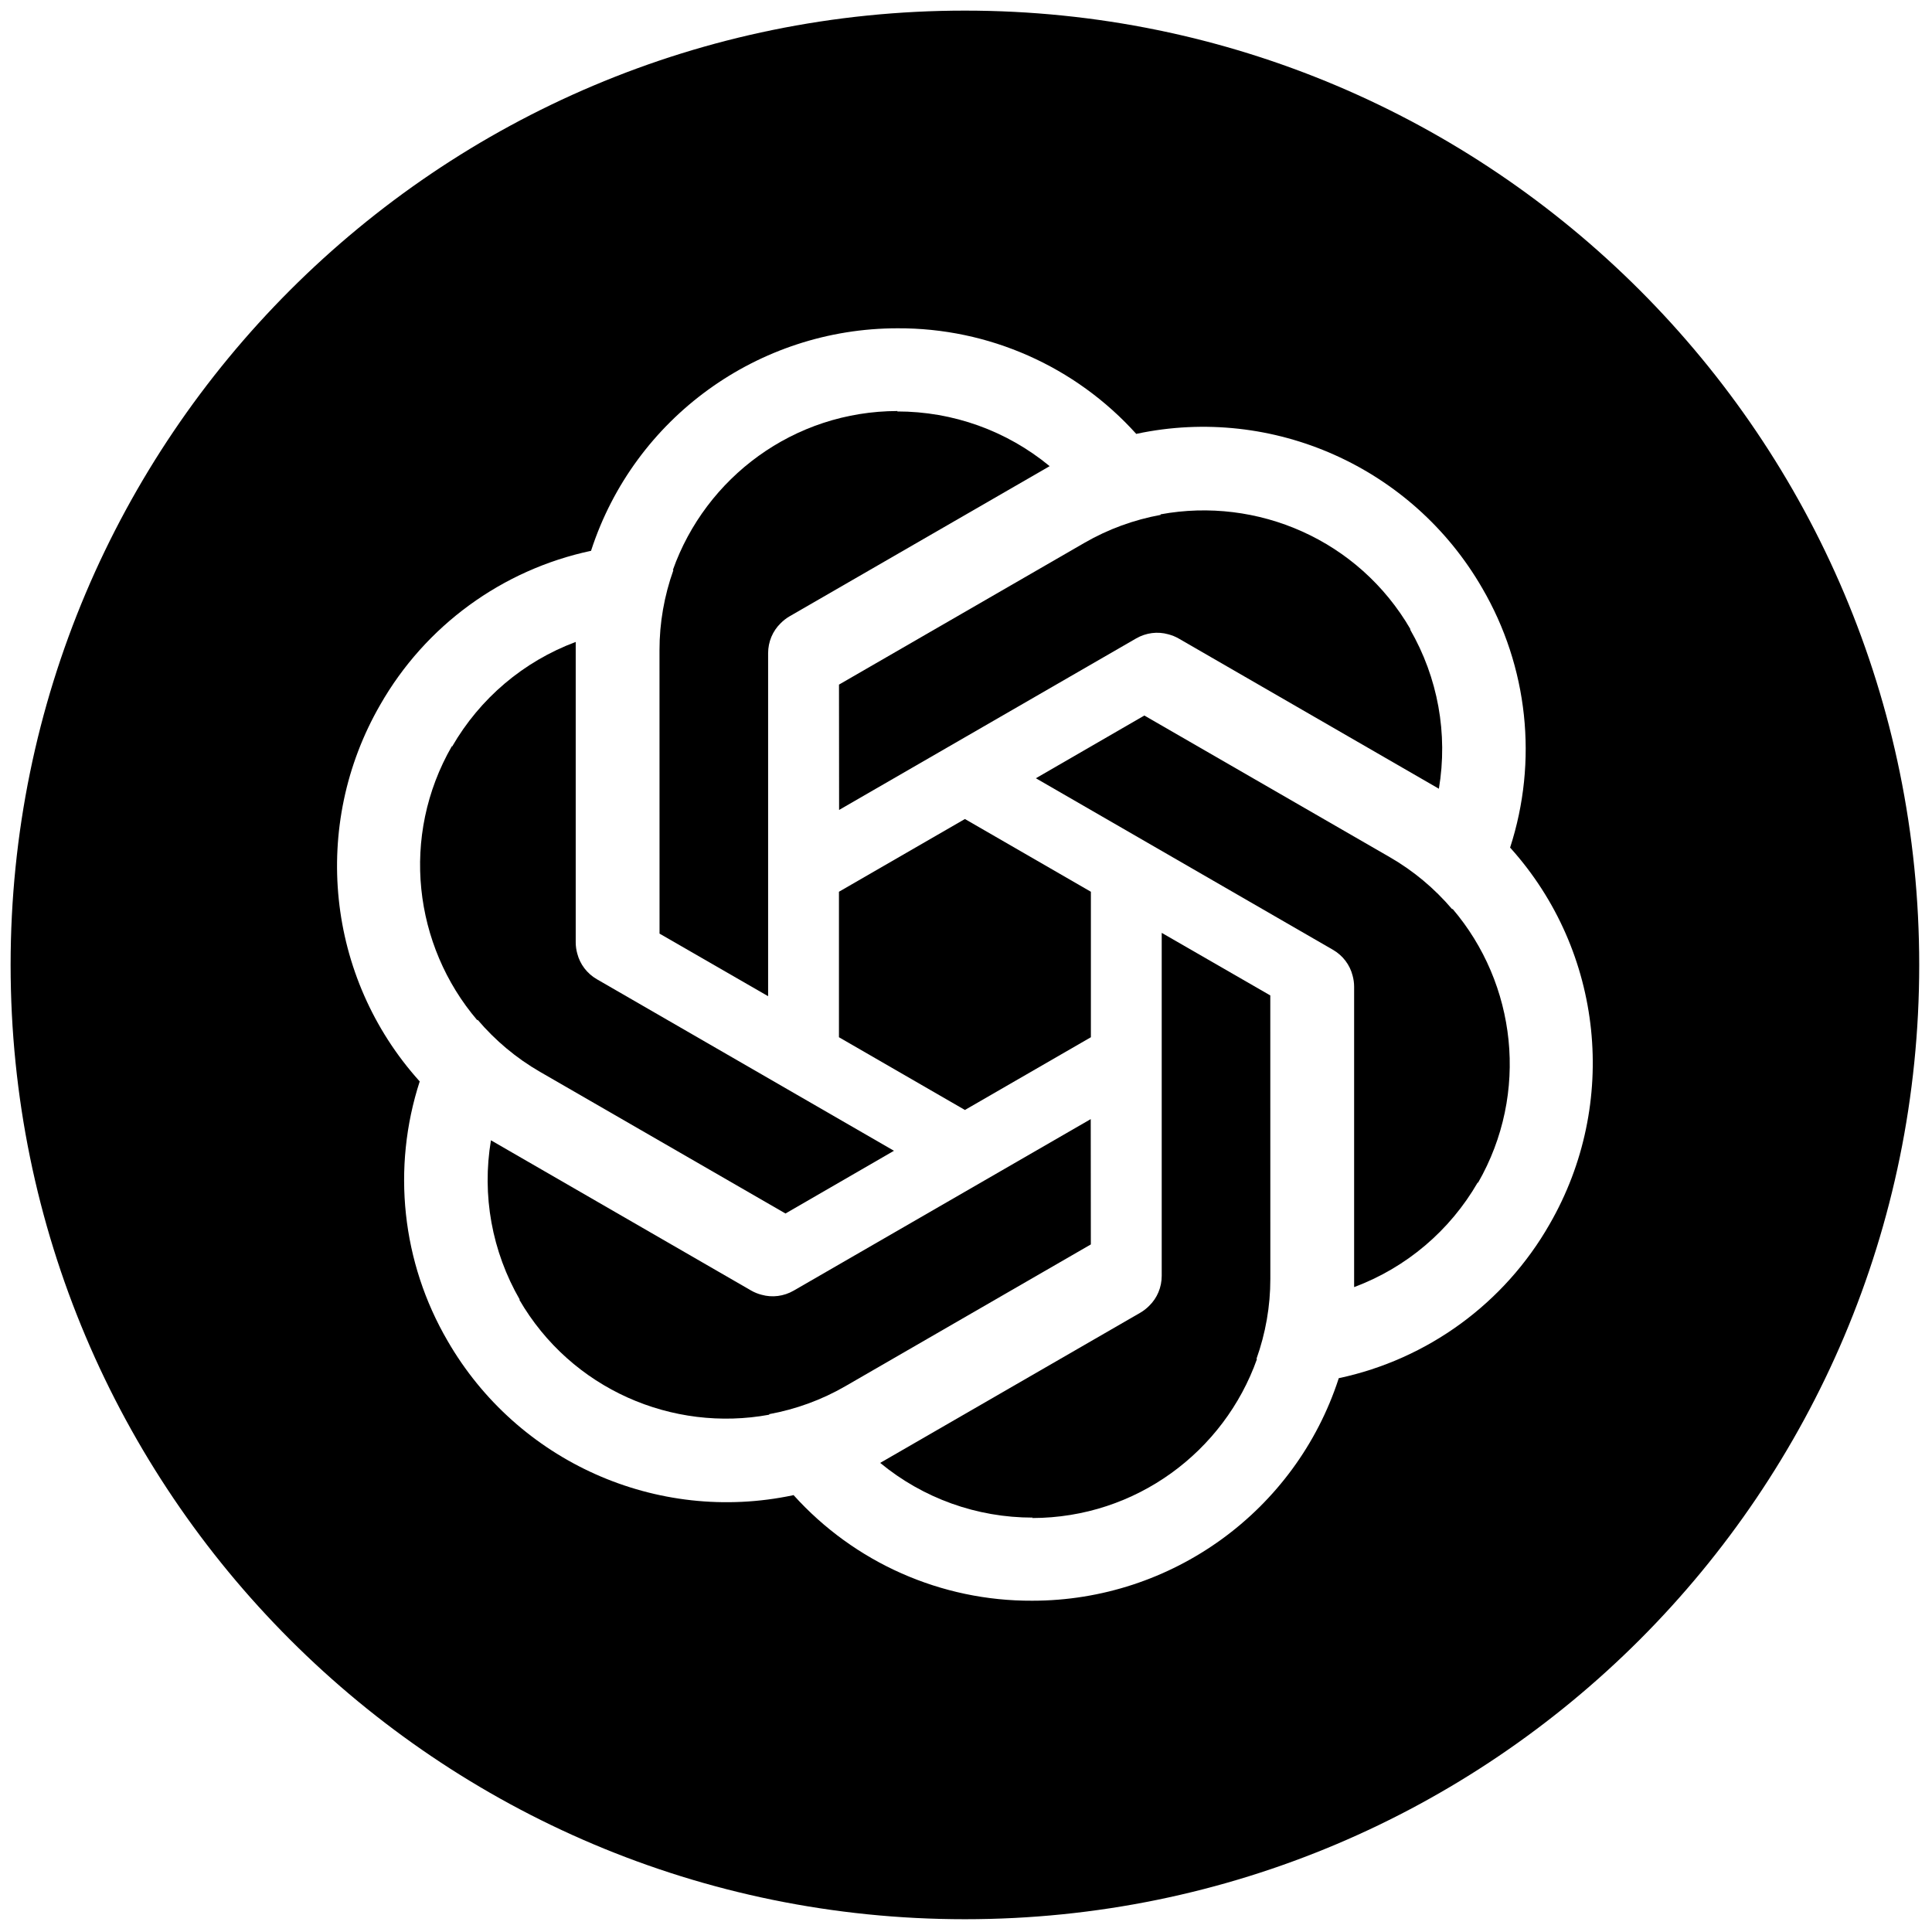
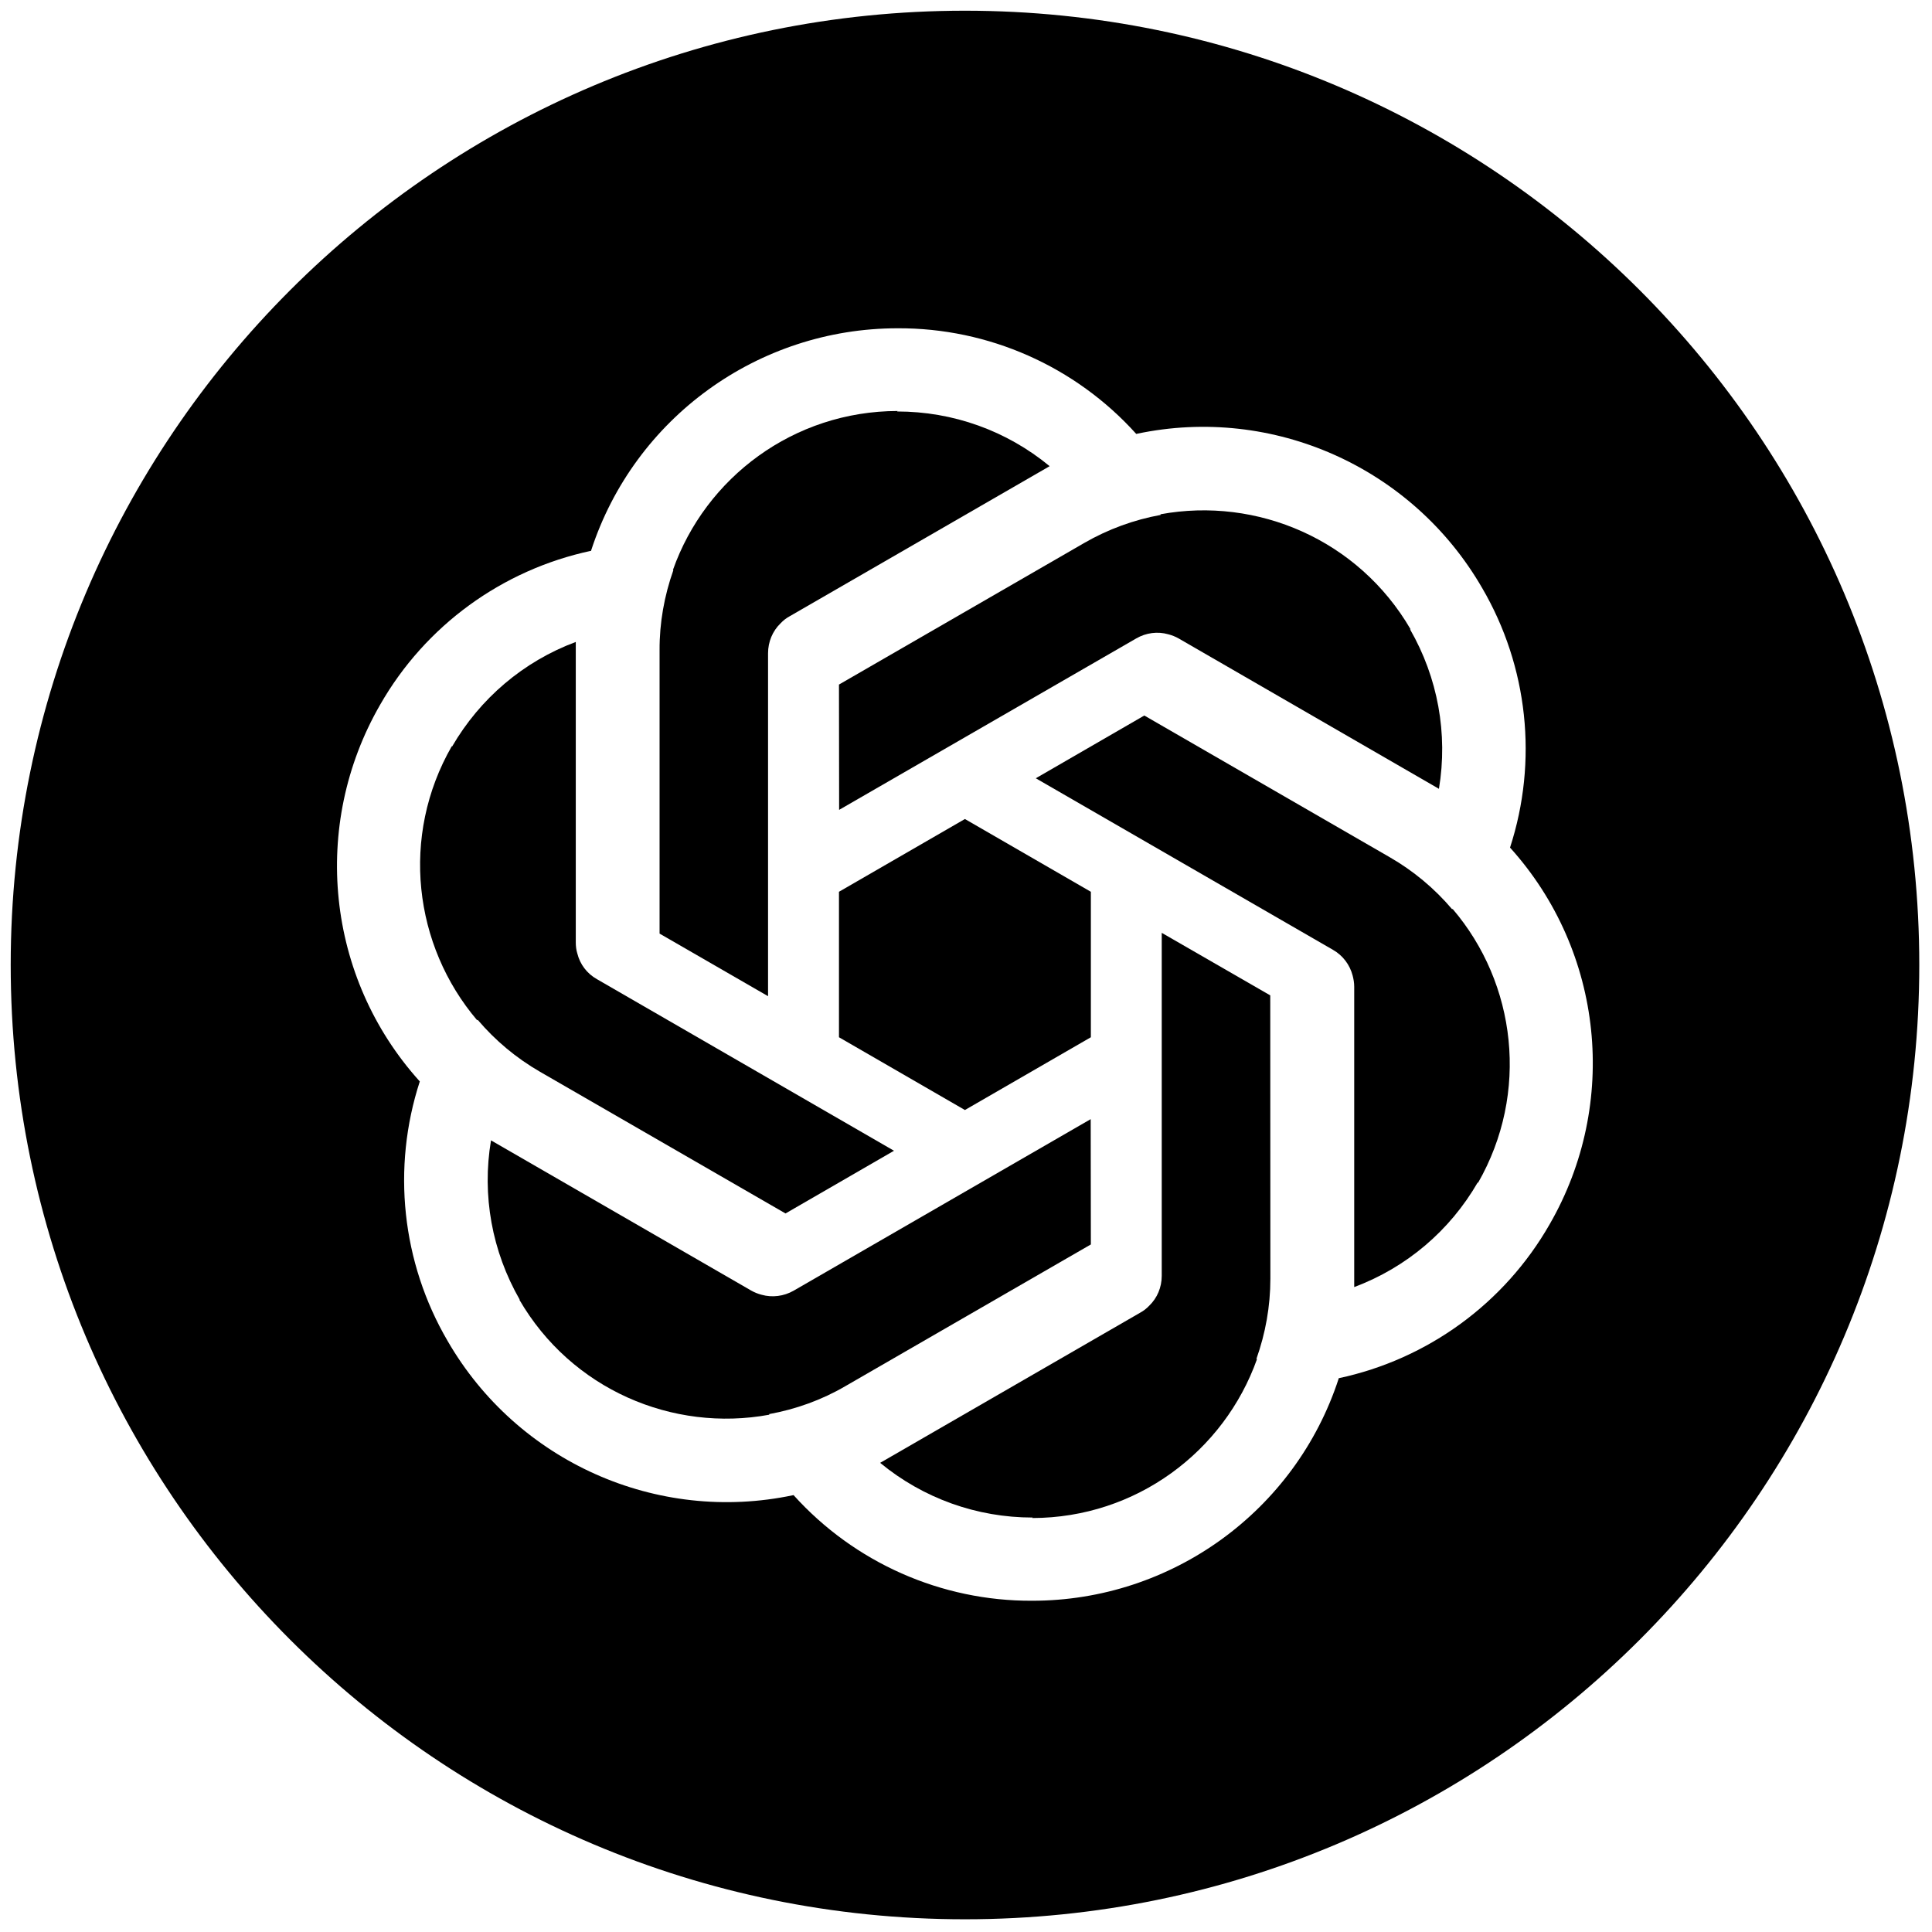
- <svg xmlns="http://www.w3.org/2000/svg" version="1.1" width="256" height="256" viewBox="0 0 256 256" xml:space="preserve">
-   <defs>
- </defs>
-   <g style="stroke: none; stroke-width: 0; stroke-dasharray: none; stroke-linecap: butt; stroke-linejoin: miter; stroke-miterlimit: 10; fill: none; fill-rule: nonzero; opacity: 1;" transform="translate(1.406593 1.406593) scale(2.81 2.81)">
-     <path d="M 35.72 46.475 V 30.302 c 0 -0.542 0.215 -1.047 0.588 -1.411 c 0.124 -0.125 0.264 -0.237 0.423 -0.329 l 12.265 -7.081 c -2.03 -1.674 -4.56 -2.58 -7.193 -2.58 l 0.02 -0.02 c -4.897 0.008 -9.047 3.138 -10.595 7.497 l 0.025 0.006 c -0.431 1.209 -0.657 2.486 -0.655 3.779 l 0.002 13.361 L 35.72 46.475 z" style="stroke: none; stroke-width: 1; stroke-dasharray: none; stroke-linecap: butt; stroke-linejoin: miter; stroke-miterlimit: 10; fill: rgb(0,0,0); fill-rule: nonzero; opacity: 1;" transform=" matrix(1 0 0 1 0 0) " stroke-linecap="round" />
-     <path d="M 24.967 50.044 l 11.572 6.678 l 5.115 -2.958 l -14.006 -8.087 c -0.47 -0.271 -0.799 -0.71 -0.928 -1.214 c -0.047 -0.17 -0.073 -0.347 -0.073 -0.531 V 29.77 c -2.465 0.921 -4.514 2.659 -5.831 4.939 l -0.007 -0.027 c -2.442 4.245 -1.806 9.404 1.195 12.924 l 0.018 -0.019 C 22.854 48.564 23.846 49.399 24.967 50.044 z" style="stroke: none; stroke-width: 1; stroke-dasharray: none; stroke-linecap: butt; stroke-linejoin: miter; stroke-miterlimit: 10; fill: rgb(0,0,0); fill-rule: nonzero; opacity: 1;" transform=" matrix(1 0 0 1 0 0) " stroke-linecap="round" />
-     <path d="M 50.933 52.271 l -14.006 8.087 c -0.47 0.271 -1.015 0.337 -1.516 0.196 c -0.17 -0.044 -0.337 -0.11 -0.496 -0.202 L 22.65 53.27 c -0.435 2.595 0.046 5.239 1.362 7.519 l -0.027 -0.007 c 2.455 4.237 7.241 6.266 11.79 5.427 l -0.007 -0.025 c 1.262 -0.231 2.481 -0.674 3.6 -1.322 l 11.57 -6.682 L 50.933 52.271 z" style="stroke: none; stroke-width: 1; stroke-dasharray: none; stroke-linecap: butt; stroke-linejoin: miter; stroke-miterlimit: 10; fill: rgb(0,0,0); fill-rule: nonzero; opacity: 1;" transform=" matrix(1 0 0 1 0 0) " stroke-linecap="round" />
-     <path d="M 39.067 37.692 l 14.006 -8.087 c 0.47 -0.271 1.015 -0.337 1.515 -0.196 c 0.171 0.044 0.338 0.11 0.497 0.202 l 12.265 7.081 c 0.435 -2.595 -0.046 -5.239 -1.362 -7.519 l 0.027 0.007 c -2.455 -4.237 -7.241 -6.266 -11.79 -5.427 l 0.007 0.025 c -1.262 0.231 -2.481 0.674 -3.6 1.322 l -11.57 6.682 L 39.067 37.692 z" style="stroke: none; stroke-width: 1; stroke-dasharray: none; stroke-linecap: butt; stroke-linejoin: miter; stroke-miterlimit: 10; fill: rgb(0,0,0); fill-rule: nonzero; opacity: 1;" transform=" matrix(1 0 0 1 0 0) " stroke-linecap="round" />
-     <polygon points="39.06,48.41 45,51.84 50.94,48.41 50.94,41.55 45,38.12 39.06,41.55 " style="stroke: none; stroke-width: 1; stroke-dasharray: none; stroke-linecap: butt; stroke-linejoin: miter; stroke-miterlimit: 10; fill: rgb(0,0,0); fill-rule: nonzero; opacity: 1;" transform="  matrix(1 0 0 1 0 0) " />
-     <path d="M 54.28 43.488 v 16.173 c 0 0.542 -0.215 1.047 -0.588 1.411 c -0.124 0.125 -0.264 0.237 -0.423 0.329 l -12.265 7.081 c 2.03 1.674 4.56 2.58 7.193 2.58 l -0.02 0.02 c 4.897 -0.008 9.047 -3.138 10.595 -7.497 l -0.025 -0.006 c 0.431 -1.209 0.657 -2.486 0.655 -3.779 l -0.002 -13.361 L 54.28 43.488 z" style="stroke: none; stroke-width: 1; stroke-dasharray: none; stroke-linecap: butt; stroke-linejoin: miter; stroke-miterlimit: 10; fill: rgb(0,0,0); fill-rule: nonzero; opacity: 1;" transform=" matrix(1 0 0 1 0 0) " stroke-linecap="round" />
-     <path d="M 45 0 L 45 0 C 20.147 0 0 20.147 0 45 v 0 c 0 24.853 20.147 45 45 45 h 0.001 C 69.853 90 90 69.853 90 45 V 45 C 90 20.147 69.853 0 45 0 z M 72.569 57.23 c -2.128 3.726 -5.746 6.366 -9.944 7.259 l -0.005 0.027 c -2.035 6.24 -7.873 10.465 -14.444 10.465 c -4.291 0.02 -8.386 -1.793 -11.258 -4.982 l -0.026 0.009 c -6.421 1.358 -12.999 -1.586 -16.285 -7.277 c -2.163 -3.706 -2.64 -8.159 -1.315 -12.241 l -0.021 -0.018 c -4.386 -4.882 -5.126 -12.05 -1.841 -17.741 c 2.128 -3.726 5.746 -6.366 9.944 -7.259 l 0.005 -0.027 c 2.035 -6.24 7.873 -10.465 14.444 -10.465 c 4.291 -0.02 8.386 1.793 11.258 4.982 l 0.026 -0.009 c 6.421 -1.358 12.999 1.586 16.285 7.277 c 2.163 3.706 2.64 8.159 1.315 12.241 l 0.021 0.018 C 75.115 44.371 75.854 51.539 72.569 57.23 z" style="stroke: none; stroke-width: 1; stroke-dasharray: none; stroke-linecap: butt; stroke-linejoin: miter; stroke-miterlimit: 10; fill: rgb(0,0,0); fill-rule: nonzero; opacity: 1;" transform=" matrix(1 0 0 1 0 0) " stroke-linecap="round" />
-     <path d="M 67.978 42.375 c -0.831 -0.977 -1.824 -1.812 -2.945 -2.457 L 53.461 33.24 l -5.115 2.958 l 14.006 8.087 c 0.47 0.271 0.799 0.71 0.928 1.214 c 0.047 0.17 0.073 0.347 0.073 0.531 v 14.163 c 2.465 -0.921 4.514 -2.659 5.831 -4.939 l 0.007 0.027 h 0 c 2.442 -4.245 1.806 -9.404 -1.196 -12.924 L 67.978 42.375 z" style="stroke: none; stroke-width: 1; stroke-dasharray: none; stroke-linecap: butt; stroke-linejoin: miter; stroke-miterlimit: 10; fill: rgb(0,0,0); fill-rule: nonzero; opacity: 1;" transform=" matrix(1 0 0 1 0 0) " stroke-linecap="round" />
+ <svg xmlns="http://www.w3.org/2000/svg" width="48px" height="px" viewBox="0 0 48 48" version="1.1">
+   <g id="surface1">
+     <path style=" stroke:none;fill-rule:nonzero;fill:rgb(0%,0%,0%);fill-opacity:1;" d="M 19.082 24.75 L 19.082 16.23 C 19.082 15.945 19.195 15.676 19.395 15.484 C 19.457 15.418 19.531 15.359 19.617 15.312 L 26.078 11.582 C 25.008 10.699 23.676 10.223 22.289 10.223 L 22.301 10.211 C 19.719 10.215 17.531 11.863 16.719 14.16 L 16.73 14.164 C 16.504 14.801 16.383 15.477 16.387 16.156 L 16.387 23.195 Z M 19.082 24.75 " />
+     <path style=" stroke:none;fill-rule:nonzero;fill:rgb(0%,0%,0%);fill-opacity:1;" d="M 13.418 26.629 L 19.516 30.148 L 22.211 28.59 L 14.832 24.328 C 14.582 24.188 14.41 23.957 14.344 23.691 C 14.316 23.602 14.305 23.508 14.305 23.41 L 14.305 15.949 C 13.004 16.434 11.926 17.352 11.23 18.551 L 11.227 18.535 C 9.941 20.773 10.277 23.492 11.855 25.348 L 11.867 25.336 C 12.305 25.852 12.828 26.289 13.418 26.629 Z M 13.418 26.629 " />
+     <path style=" stroke:none;fill-rule:nonzero;fill:rgb(0%,0%,0%);fill-opacity:1;" d="M 27.098 27.805 L 19.719 32.066 C 19.473 32.207 19.184 32.242 18.922 32.168 C 18.832 32.145 18.742 32.109 18.66 32.062 L 12.199 28.332 C 11.969 29.699 12.223 31.09 12.914 32.293 L 12.902 32.289 C 14.195 34.52 16.715 35.59 19.113 35.148 L 19.109 35.133 C 19.773 35.012 20.418 34.781 21.004 34.438 L 27.102 30.918 Z M 27.098 27.805 " />
+     <path style=" stroke:none;fill-rule:nonzero;fill:rgb(0%,0%,0%);fill-opacity:1;" d="M 20.848 20.121 L 28.227 15.863 C 28.473 15.719 28.762 15.684 29.023 15.758 C 29.113 15.781 29.203 15.816 29.285 15.863 L 35.75 19.598 C 35.977 18.23 35.723 16.836 35.031 15.633 L 35.047 15.637 C 33.75 13.406 31.23 12.336 28.832 12.777 L 28.836 12.793 C 28.172 12.914 27.531 13.148 26.941 13.488 L 20.844 17.008 Z M 20.848 20.121 " />
+     <path style=" stroke:none;fill-rule:nonzero;fill:rgb(0%,0%,0%);fill-opacity:1;" d="M 20.844 25.77 L 23.973 27.578 L 27.102 25.77 L 27.102 22.156 L 23.973 20.348 L 20.844 22.156 Z M 20.844 25.77 " />
+     <path style=" stroke:none;fill-rule:nonzero;fill:rgb(0%,0%,0%);fill-opacity:1;" d="M 28.863 23.176 L 28.863 31.699 C 28.863 31.984 28.75 32.25 28.551 32.441 C 28.488 32.508 28.414 32.566 28.328 32.613 L 21.867 36.344 C 22.938 37.227 24.27 37.703 25.656 37.703 L 25.648 37.715 C 28.227 37.711 30.414 36.062 31.23 33.766 L 31.215 33.762 C 31.441 33.125 31.562 32.453 31.562 31.77 L 31.559 24.73 Z M 28.863 23.176 " />
+     <path style=" stroke:none;fill-rule:nonzero;fill:rgb(0%,0%,0%);fill-opacity:1;" d="M 23.973 0.266 C 10.879 0.266 0.266 10.879 0.266 23.973 C 0.266 37.066 10.879 47.684 23.973 47.684 C 37.066 47.684 47.684 37.066 47.684 23.973 C 47.684 10.879 37.066 0.266 23.973 0.266 Z M 38.5 30.418 C 37.379 32.379 35.473 33.77 33.258 34.242 L 33.258 34.254 C 32.184 37.543 29.109 39.77 25.645 39.77 C 23.387 39.781 21.227 38.824 19.715 37.145 L 19.703 37.148 C 16.316 37.863 12.852 36.312 11.121 33.316 C 9.98 31.363 9.73 29.016 10.43 26.867 L 10.418 26.855 C 8.105 24.285 7.715 20.508 9.445 17.508 C 10.566 15.547 12.473 14.156 14.688 13.684 L 14.688 13.672 C 15.762 10.383 18.836 8.156 22.301 8.156 C 24.559 8.145 26.719 9.102 28.23 10.781 L 28.246 10.777 C 31.629 10.062 35.094 11.613 36.824 14.609 C 37.965 16.562 38.215 18.91 37.516 21.059 L 37.527 21.07 C 39.84 23.641 40.23 27.418 38.5 30.418 Z M 38.5 30.418 " />
+     <path style=" stroke:none;fill-rule:nonzero;fill:rgb(0%,0%,0%);fill-opacity:1;" d="M 36.078 22.59 C 35.641 22.074 35.117 21.637 34.527 21.297 L 28.43 17.777 L 25.734 19.336 L 33.117 23.598 C 33.363 23.738 33.535 23.969 33.605 24.234 C 33.629 24.324 33.645 24.418 33.645 24.516 L 33.645 31.977 C 34.941 31.492 36.02 30.578 36.715 29.375 L 36.719 29.391 C 38.004 27.152 37.672 24.434 36.09 22.582 Z M 36.078 22.59 " />
  </g>
</svg>
